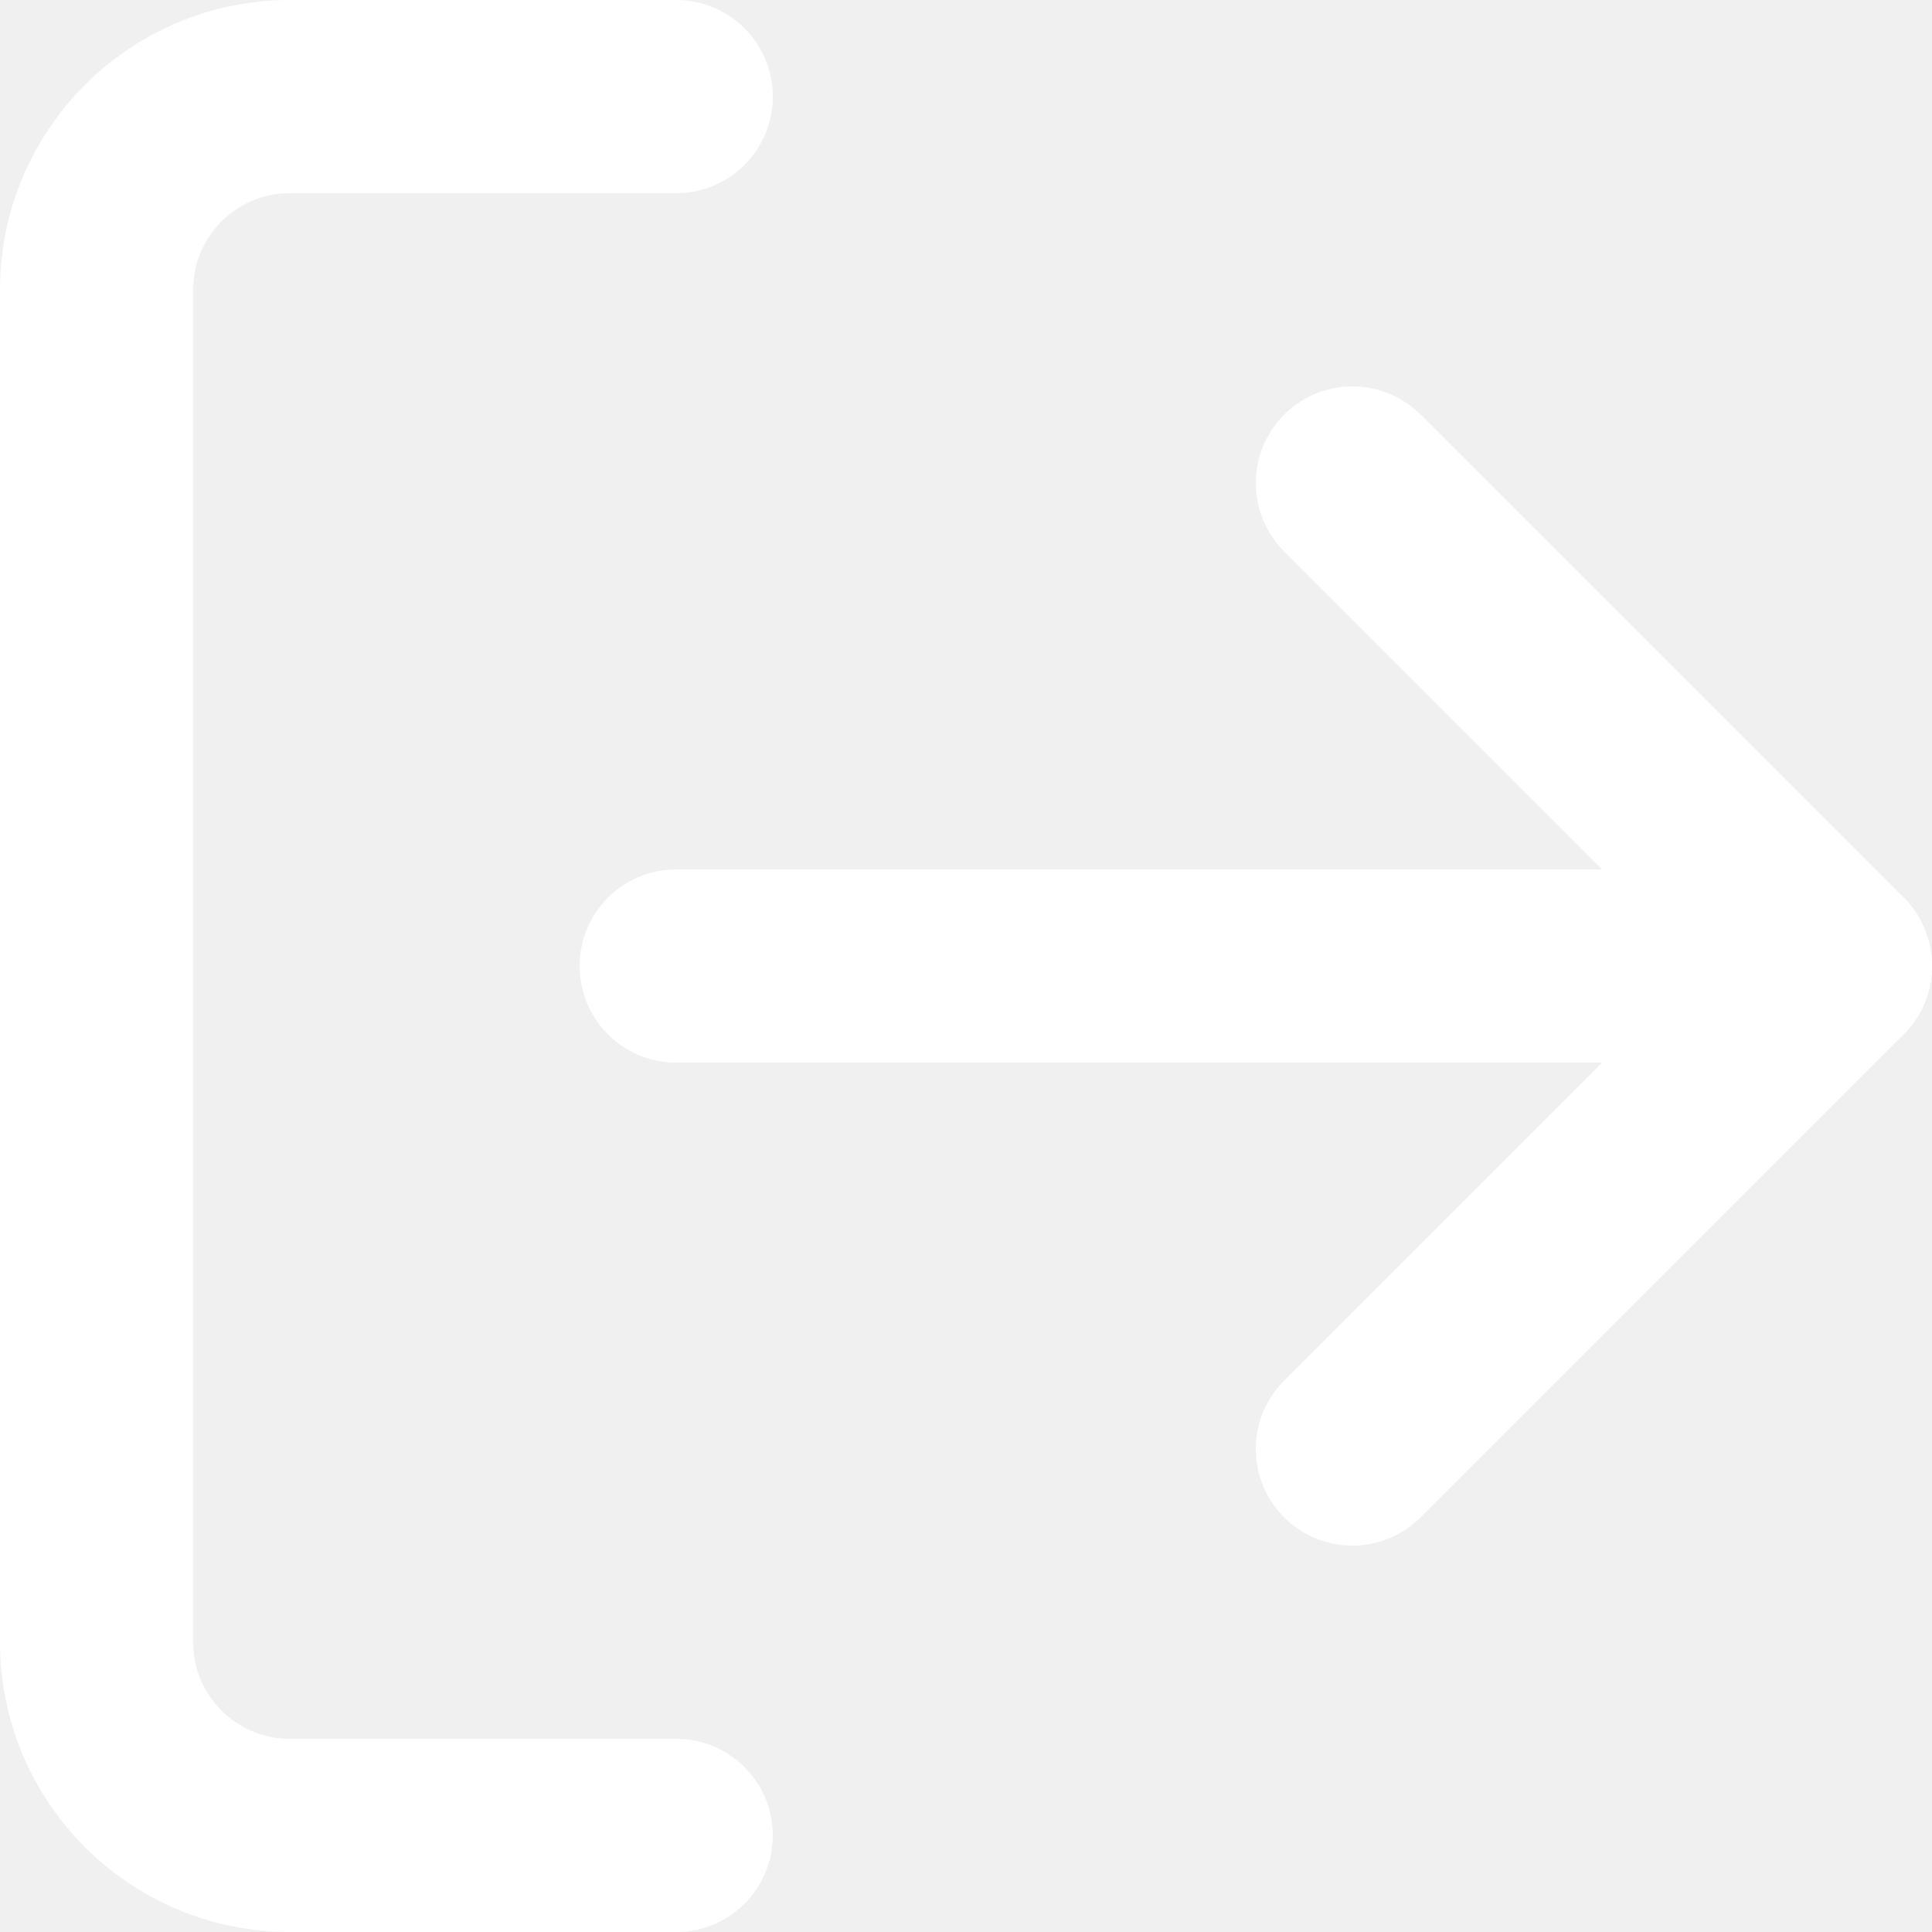
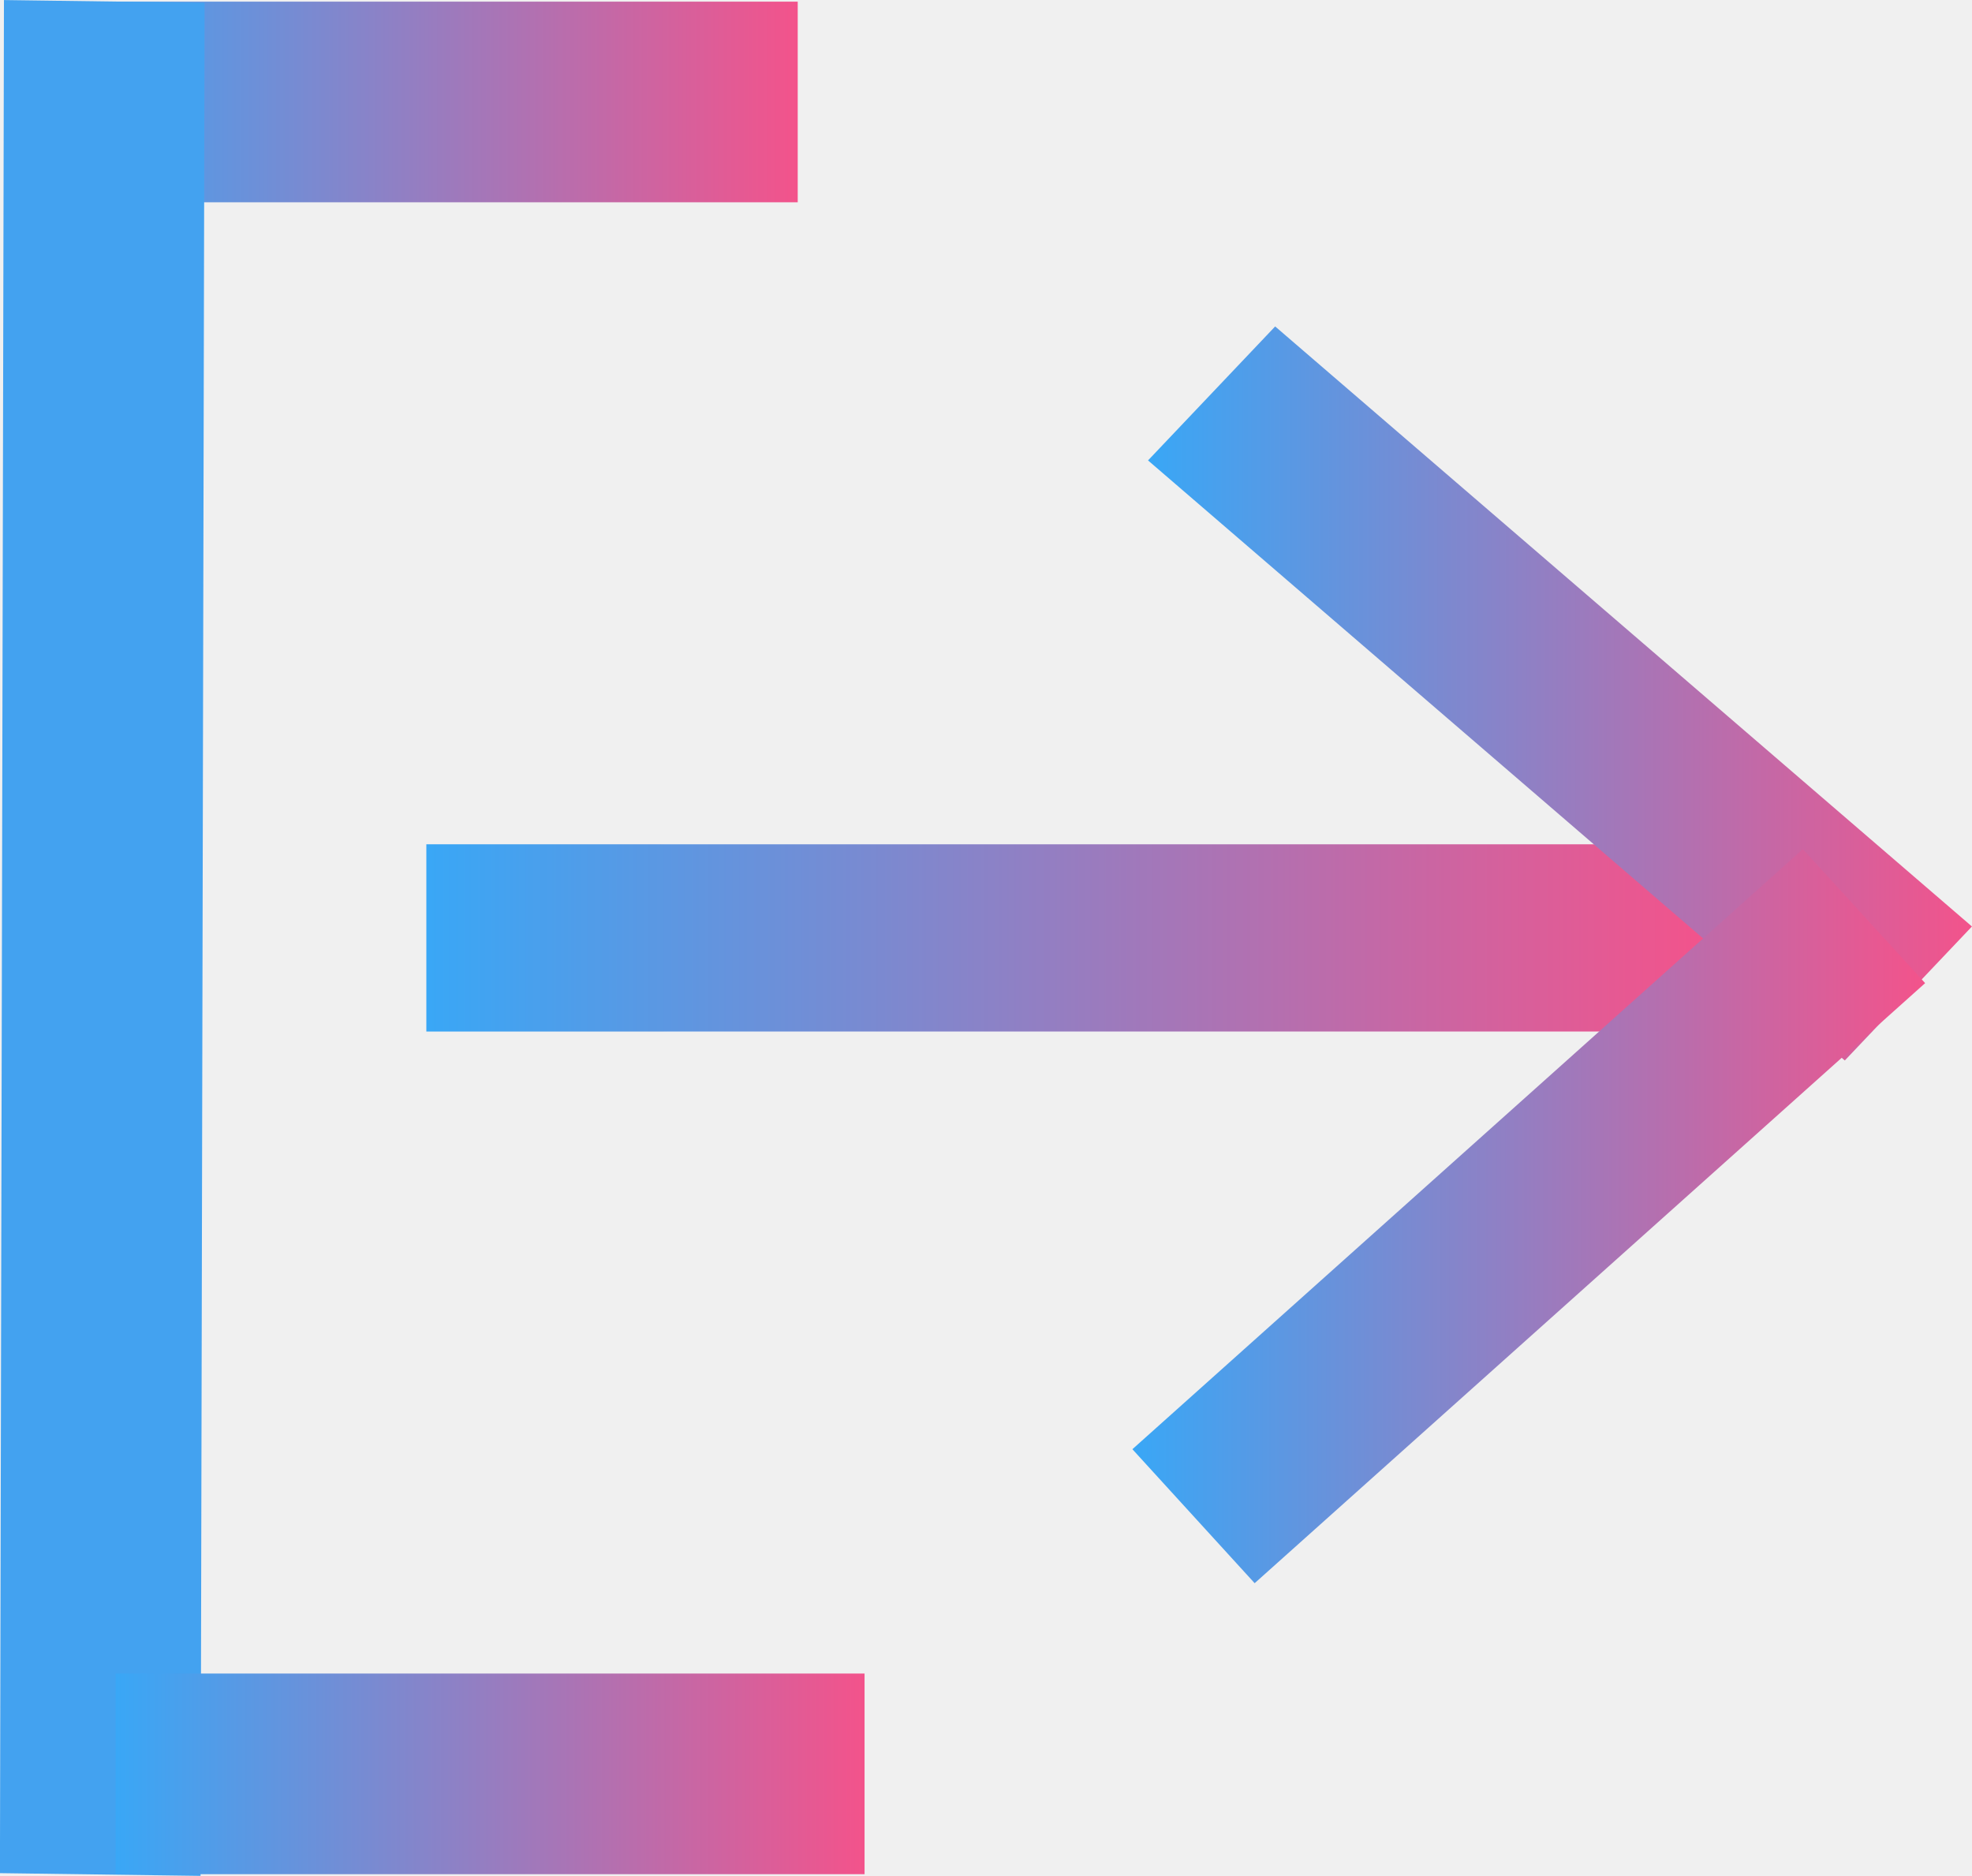
- <svg xmlns="http://www.w3.org/2000/svg" version="1.1" width="20" height="20" viewBox="0,0,20,20">
-   <g transform="translate(-310,-170)">
-     <g data-paper-data="{&quot;isPaintingLayer&quot;:true}" fill="none" fill-rule="nonzero" stroke="#ffffff" stroke-width="2" stroke-linecap="round" stroke-linejoin="round" stroke-miterlimit="10" stroke-dasharray="" stroke-dashoffset="0" style="mix-blend-mode: normal">
-       <g>
-         <path d="M317,189h-4c-1.105,0 -2,-0.895 -2,-2v-14c0,-1.105 0.895,-2 2,-2h4" />
-         <path d="M324,175l5,5l-5,5" />
-         <path d="M329,180h-12" />
-       </g>
+ <svg xmlns="http://www.w3.org/2000/svg" version="1.1" width="21.065" height="20.035" viewBox="0,0,21.065,20.035">
+   <defs>
+     <linearGradient x1="310.357" y1="171.071" x2="318.357" y2="171.071" gradientUnits="userSpaceOnUse" id="color-1">
+       <stop offset="0" stop-color="#39a7f6" />
+       <stop offset="1" stop-color="#f3538b" />
+     </linearGradient>
+     <linearGradient x1="311.071" y1="188.929" x2="319.071" y2="188.929" gradientUnits="userSpaceOnUse" id="color-2">
+       <stop offset="0" stop-color="#39a7f6" />
+       <stop offset="1" stop-color="#f3538b" />
+     </linearGradient>
+     <linearGradient x1="314.39" y1="180" x2="328.083" y2="180" gradientUnits="userSpaceOnUse" id="color-3">
+       <stop offset="0" stop-color="#39a7f6" />
+       <stop offset="1" stop-color="#f3538b" />
+     </linearGradient>
+     <linearGradient x1="322.099" y1="177.389" x2="330.901" y2="177.389" gradientUnits="userSpaceOnUse" id="color-4">
+       <stop offset="0" stop-color="#39a7f6" />
+       <stop offset="1" stop-color="#f3538b" />
+     </linearGradient>
+     <linearGradient x1="321.933" y1="182.972" x2="330.401" y2="182.972" gradientUnits="userSpaceOnUse" id="color-5">
+       <stop offset="0" stop-color="#39a7f6" />
+       <stop offset="1" stop-color="#f3538b" />
+     </linearGradient>
+   </defs>
+   <g transform="translate(-309.8357,-169.9824)">
+     <g data-paper-data="{&quot;isPaintingLayer&quot;:true}" fill-rule="nonzero" stroke-miterlimit="10" stroke-dasharray="" stroke-dashoffset="0" style="mix-blend-mode: normal">
+       <path d="M329,180h-12" fill="none" stroke="#ffffff" stroke-width="2" stroke-linecap="round" stroke-linejoin="round" />
+       <path d="M310.357,172.143v-2.143h8v2.143z" fill="url(#color-1)" stroke="none" stroke-width="NaN" stroke-linecap="butt" stroke-linejoin="miter" />
+       <path d="M311.978,190.018l-2.143,-0.029l0.043,-20.006l2.143,0.029z" fill="#43a2f0" stroke="none" stroke-width="NaN" stroke-linecap="butt" stroke-linejoin="miter" />
+       <path d="M311.071,190v-2.143h8v2.143z" fill="url(#color-2)" stroke="none" stroke-width="NaN" stroke-linecap="butt" stroke-linejoin="miter" />
+       <path d="M314.39,181v-2h13.693v2z" fill="url(#color-3)" stroke="none" stroke-width="0" stroke-linecap="butt" stroke-linejoin="miter" />
+       <path d="M322.099,174.9l1.358,-1.431l7.443,6.409l-1.358,1.431z" fill="url(#color-4)" stroke="none" stroke-width="0" stroke-linecap="butt" stroke-linejoin="miter" />
+       <path d="M329.094,179.052l1.306,1.431l-7.162,6.409l-1.306,-1.431z" data-paper-data="{&quot;index&quot;:null}" fill="url(#color-5)" stroke="none" stroke-width="0" stroke-linecap="butt" stroke-linejoin="miter" />
    </g>
  </g>
</svg>
